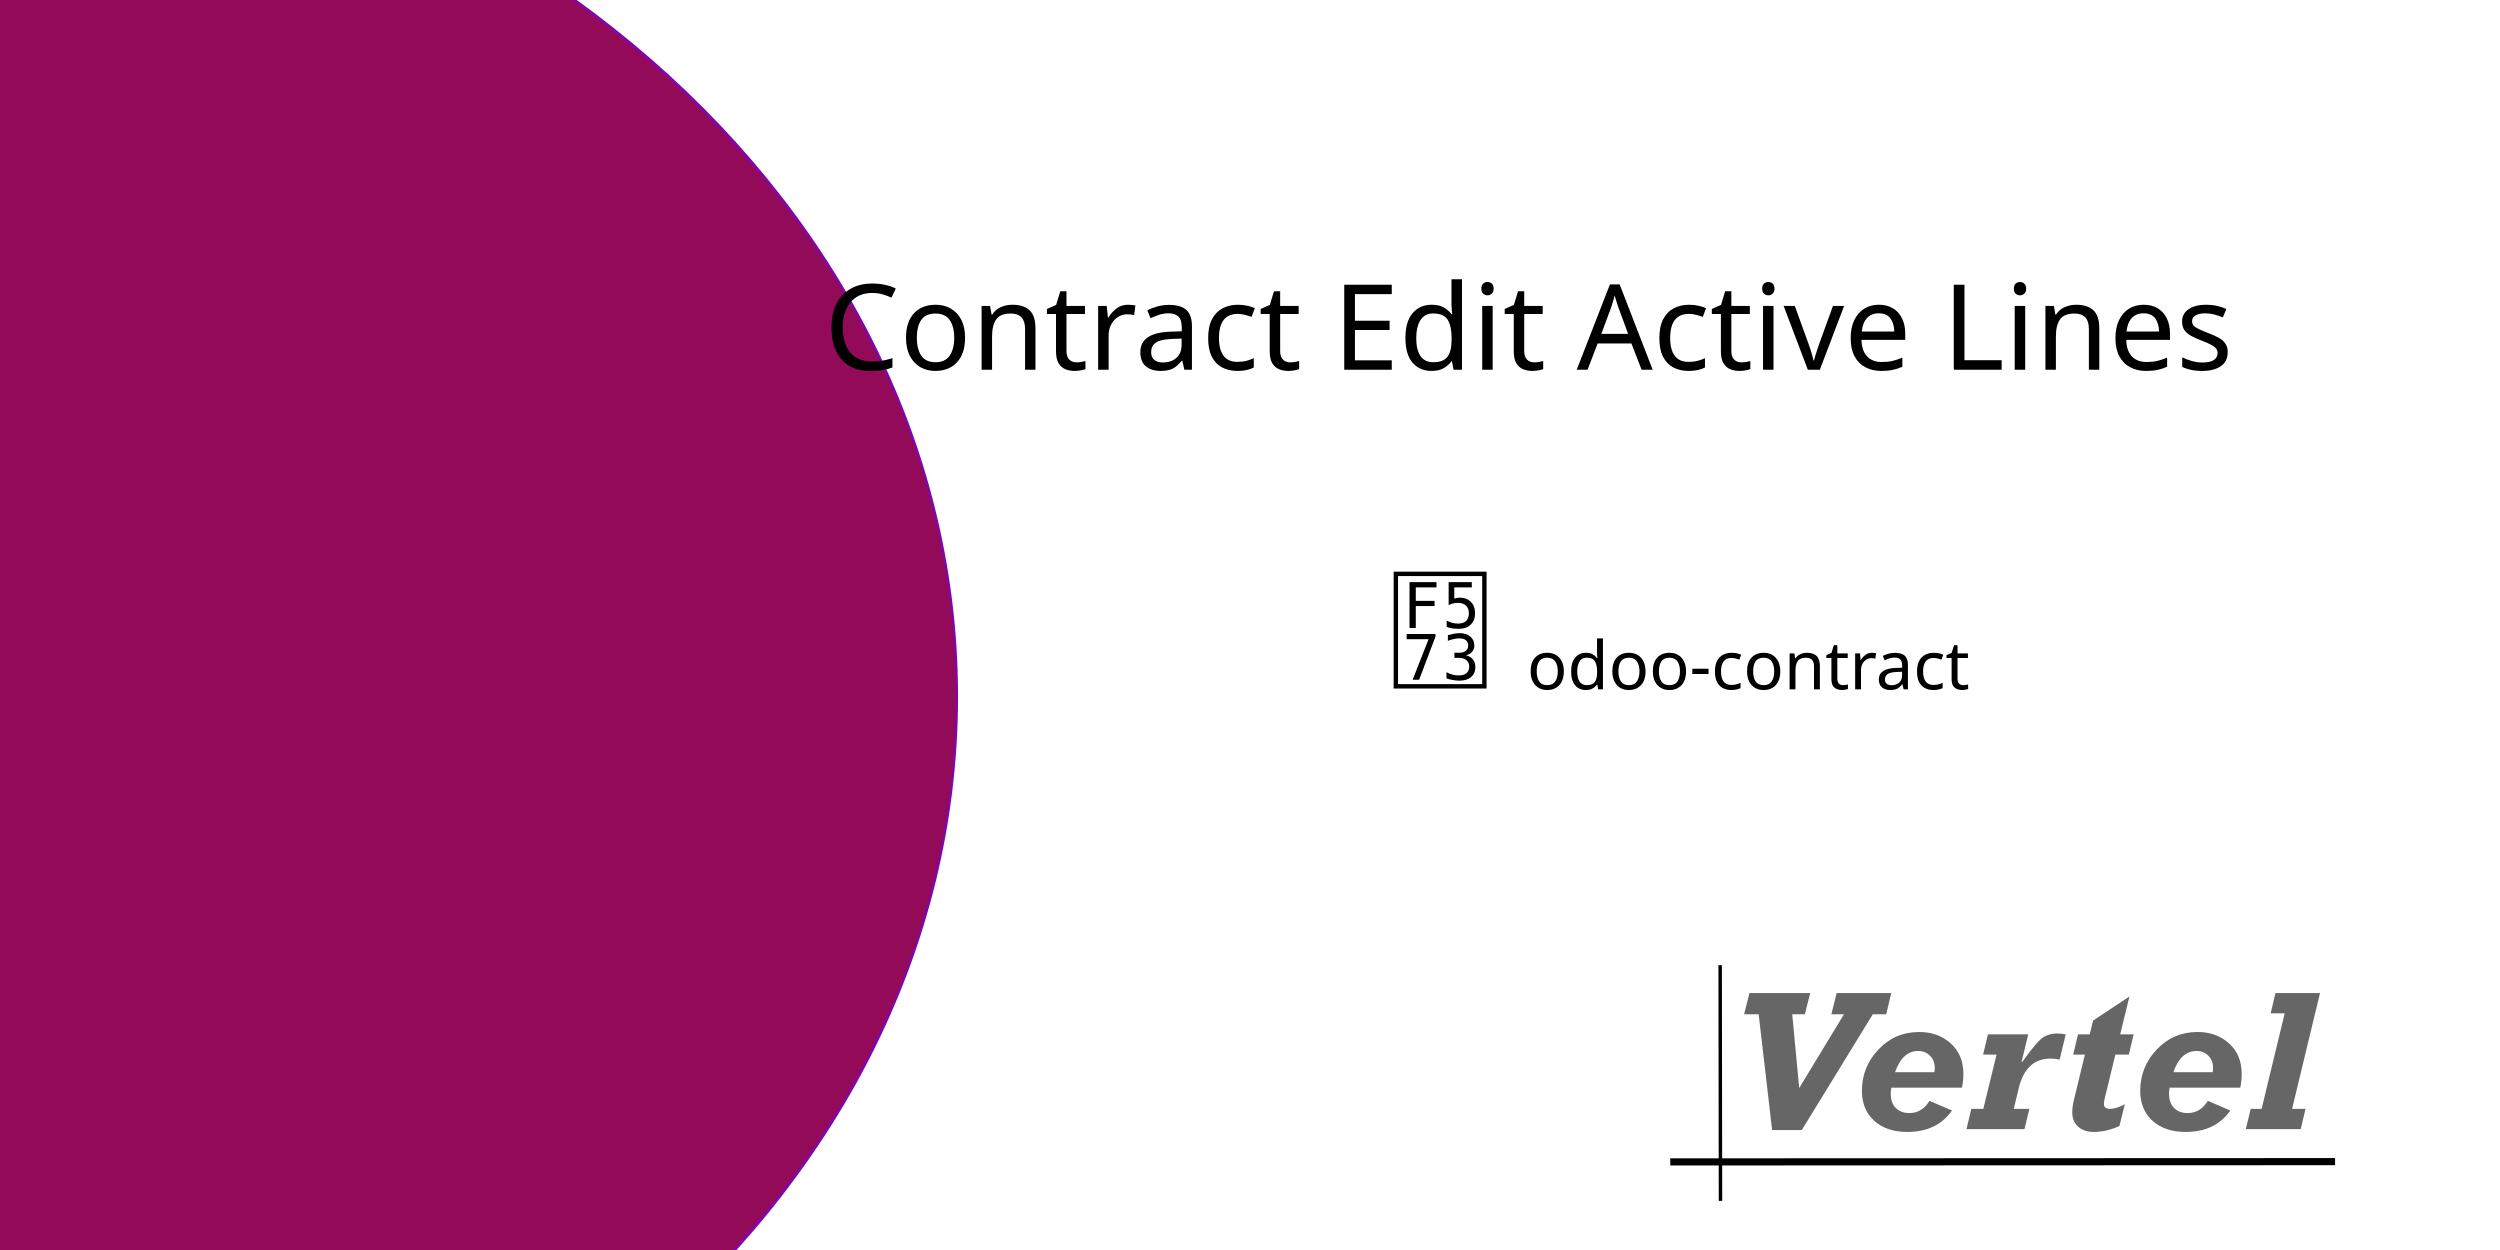
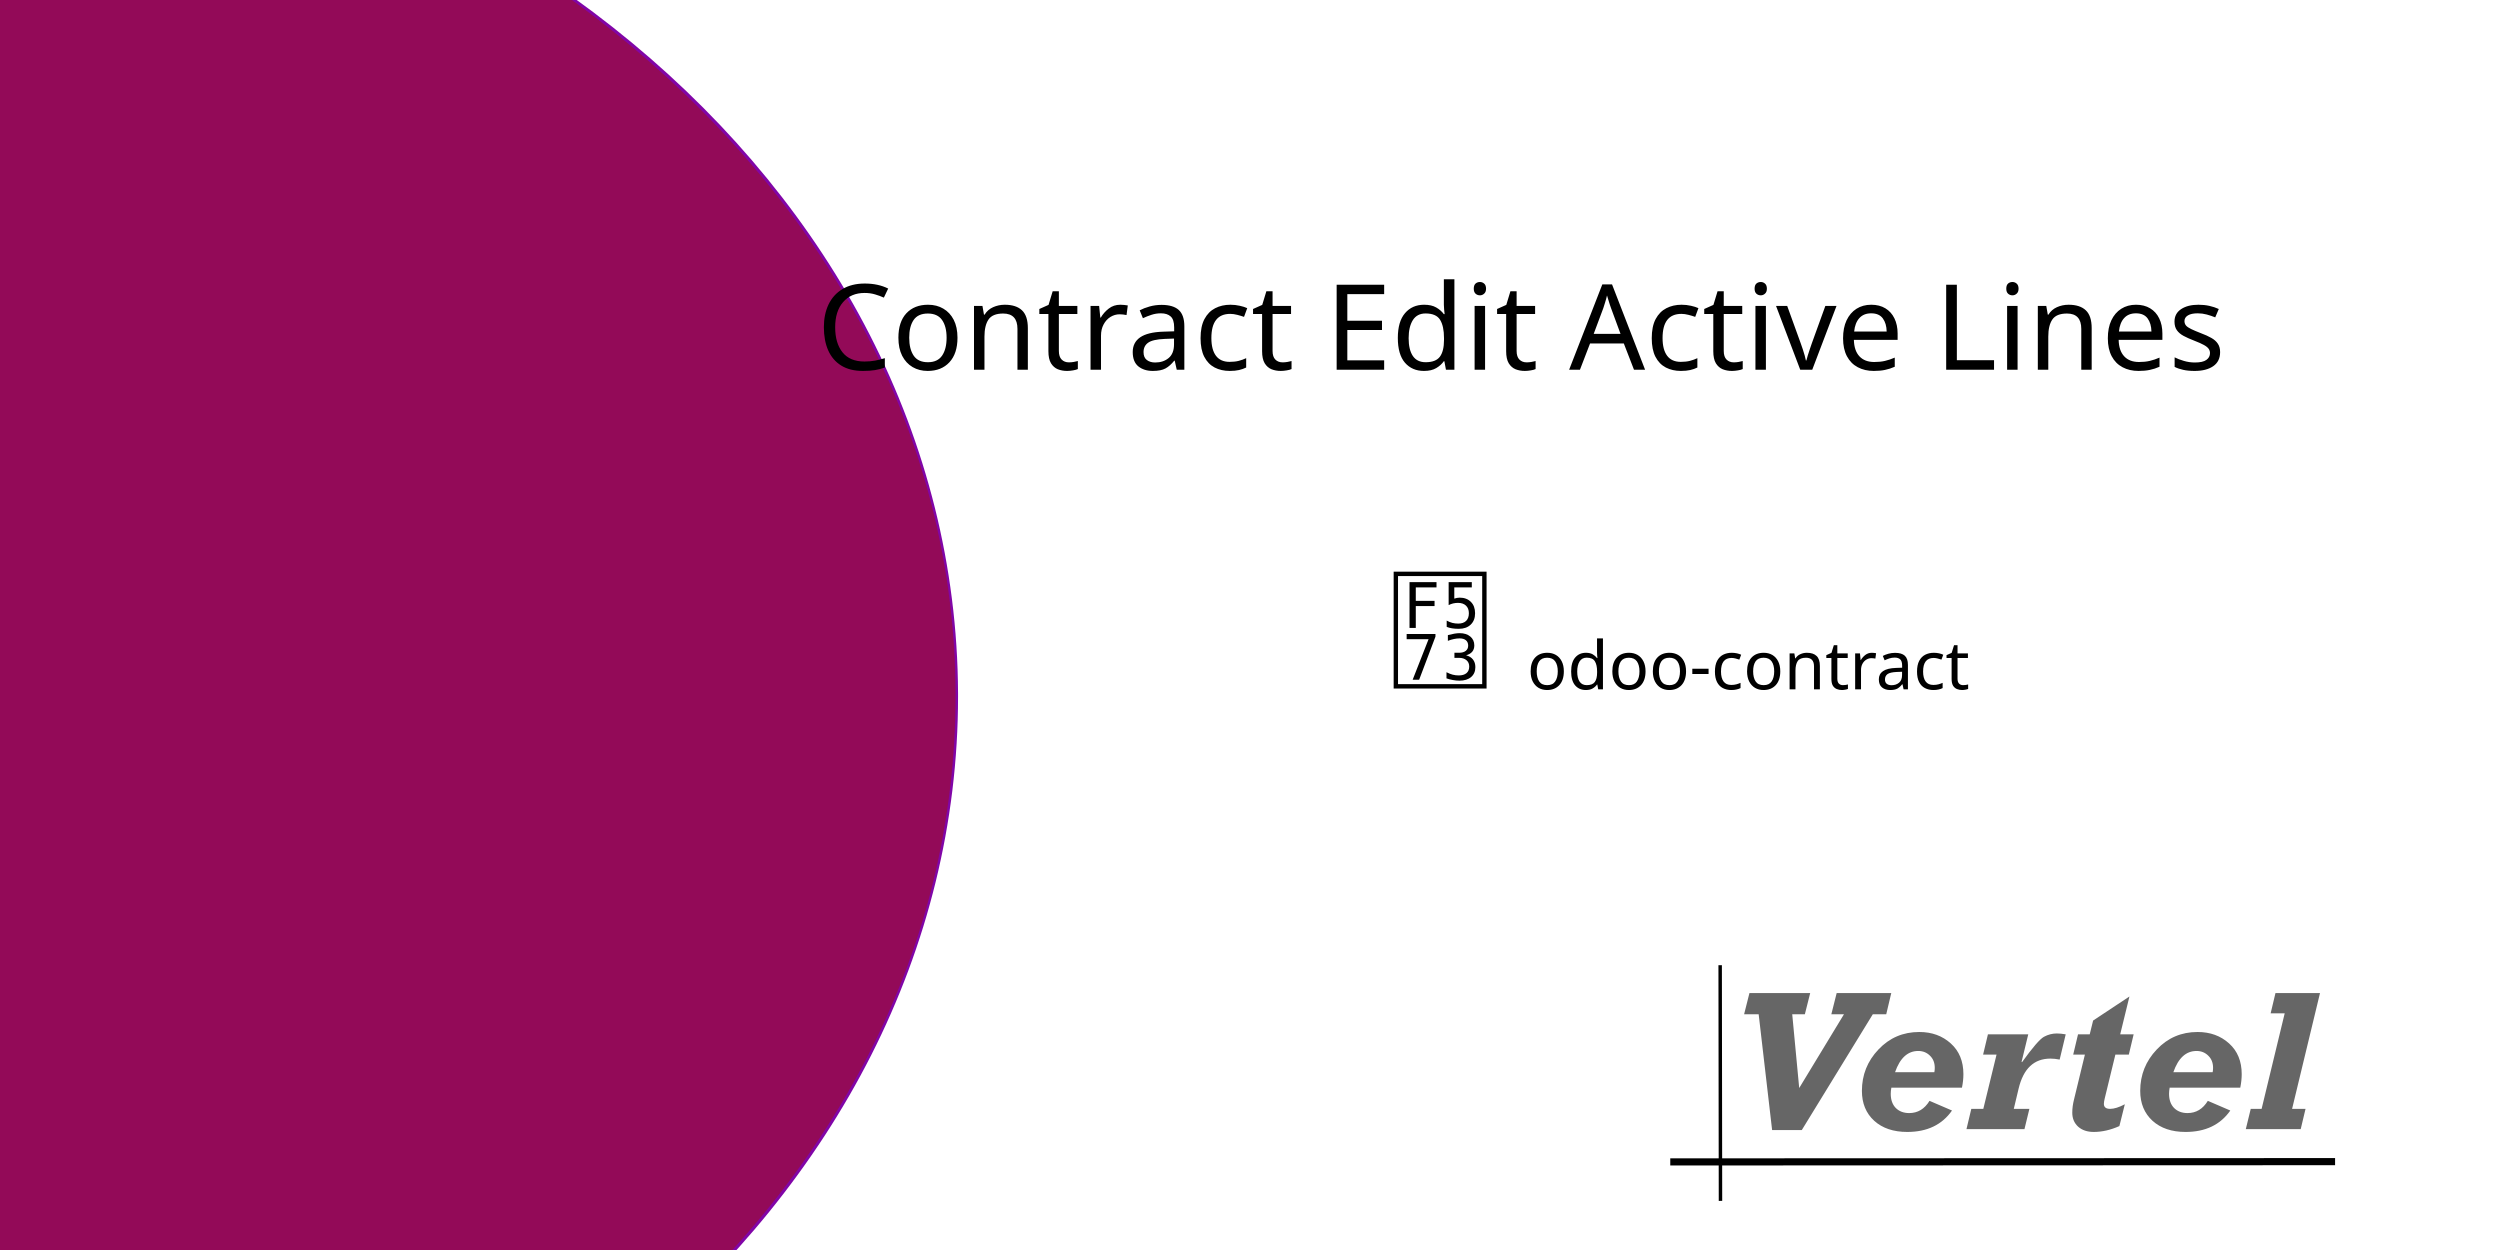
<svg xmlns="http://www.w3.org/2000/svg" width="560px" height="280px" viewBox="0 0 560 280" version="1.1" id="SVGRoot">
  <defs id="defs1502">
    <linearGradient id="linearGradient4211">
      <stop style="stop-color:#930a57;stop-opacity:0.65;" offset="0" id="stop4209" />
    </linearGradient>
  </defs>
  <g id="layer1">
    <g id="g1954" transform="matrix(0.8140175,0,0,1.211041,87.96433,13.73955)" style="stroke-width:1.007">
      <rect y="-17.523" x="-133" height="241.115" width="717.429" id="rect1936" style="opacity:1;vector-effect:none;fill:#ffffff;fill-opacity:1;fill-rule:evenodd;stroke-width:1.007;stroke-linecap:butt;stroke-linejoin:miter;stroke-miterlimit:4;stroke-dasharray:none;stroke-dashoffset:0;stroke-opacity:1" />
    </g>
    <path style="opacity:1;fill:#8105a7;fill-opacity:1;fill-rule:nonzero;stroke:none;stroke-width:1.543;stroke-linejoin:miter;stroke-miterlimit:4;stroke-dasharray:none;stroke-dashoffset:2.498;stroke-opacity:1;paint-order:fill markers stroke" id="path1226" d="M 214.603,156 A 247.603,206.465 0 0 1 -32.791,362.465 247.603,206.465 0 0 1 -280.603,156.348 247.603,206.465 0 0 1 -33.626,-50.464 247.603,206.465 0 0 1 214.602,155.304" />
    <path style="opacity:1;fill:#930a58;fill-opacity:1;stroke:#4b1f50;stroke-opacity:1;stroke-width:0;stroke-miterlimit:4;stroke-dasharray:none" d="m -51.3,361.519 c -98.937,-6.343 -183.741,-61.307 -215.89,-139.926 -5.442,-13.309 -8.941,-26.314 -11.188,-41.589 -2.27,-15.43 -1.508,-43.958 1.557,-58.304 12.904,-60.404 55.915,-112.333 118.4,-142.947 25.918,-12.698 53.105,-21.153 82.215,-25.568 19.953,-3.026 52.933,-3.726 73.407,-1.558 61.621,6.525 115.552,30.504 156.207,69.451 C 202.876,68.471 223.453,130.962 210.051,193.108 198.085,248.6 157.667,298.661 99.805,329.66 56.02,353.118 0.439,364.836 -51.3,361.519 Z" id="path2210" />
    <g id="g1224" transform="matrix(0.5980845,0,0,0.5980845,373.3415,215.8158)">
      <path d="m 216.891,62.041 1.845,-7.582 h 4.074 l 8.648,-35.786 h -5.265 l 1.806,-7.582 h 16.68 l -10.454,43.368 h 5.035 l -1.806,7.582 h -20.562 m -14.22,-10.586 8.417,3.626 c -3.741,5.348 -9.327,8.022 -16.757,8.022 -5.176,-2.4e-5 -9.301,-1.392 -12.376,-4.176 -3.075,-2.808 -4.612,-6.544 -4.612,-11.208 0,-5.983 2.063,-11.147 6.188,-15.494 4.125,-4.371 9.224,-6.557 15.297,-6.557 4.715,2.4e-5 8.648,1.429 11.799,4.286 3.152,2.833 4.727,6.666 4.727,11.501 -6e-5,1.612 -0.179,3.297 -0.538,5.055 h -26.442 c -0.154,0.806 -0.231,1.575 -0.231,2.308 -3e-5,2.247 0.628,4.017 1.883,5.311 1.281,1.27 2.959,1.905 5.035,1.905 3.203,0 5.739,-1.526 7.61,-4.579 M 189.756,40.723 h 14.72 c 0.102,-0.537 0.154,-1.074 0.154,-1.612 -2e-5,-1.905 -0.602,-3.431 -1.806,-4.579 -1.179,-1.172 -2.639,-1.758 -4.381,-1.758 -3.946,2.4e-5 -6.841,2.649 -8.686,7.948 m -18.179,12.014 -2.037,8.168 c -3.28,1.465 -6.483,2.198 -9.608,2.198 -2.409,-2.4e-5 -4.356,-0.659 -5.842,-1.978 -1.461,-1.343 -2.191,-3.089 -2.191,-5.238 0,-1.587 0.218,-3.236 0.653,-4.945 l 4.074,-16.813 h -4.381 l 1.806,-7.582 h 4.381 l 1.268,-5.165 13.606,-9.011 -3.459,14.175 h 5.035 l -1.806,7.582 h -5.035 l -3.997,16.446 c -0.205,0.83 -0.307,1.502 -0.307,2.015 -3e-5,1.245 0.781,1.868 2.344,1.868 1.486,0 3.318,-0.574 5.496,-1.722 m -59.303,9.304 1.806,-7.582 h 4.497 l 4.958,-20.329 h -5.035 l 1.806,-7.582 h 15.104 l -2.498,10.293 0.154,0.147 c 3.971,-5.519 6.713,-8.693 8.225,-9.523 1.537,-0.83 3.139,-1.245 4.804,-1.245 0.974,4.8e-5 2.088,0.11 3.344,0.33 l -2.268,9.45 c -1.23,-0.244 -2.383,-0.366 -3.459,-0.366 -6.149,2.4e-5 -10.121,3.748 -11.914,11.245 l -1.806,7.582 h 5.842 l -1.845,7.582 h -21.715 m -13.836,-10.586 8.417,3.626 c -3.741,5.348 -9.327,8.022 -16.757,8.022 -5.176,-2.4e-5 -9.301,-1.392 -12.376,-4.176 -3.075,-2.808 -4.612,-6.544 -4.612,-11.208 -8e-6,-5.983 2.063,-11.147 6.188,-15.494 4.125,-4.371 9.224,-6.557 15.297,-6.557 4.715,2.4e-5 8.648,1.429 11.799,4.286 3.152,2.833 4.727,6.666 4.727,11.501 -5e-5,1.612 -0.179,3.297 -0.538,5.055 H 84.14 c -0.154,0.806 -0.231,1.575 -0.231,2.308 -1.2e-5,2.247 0.628,4.017 1.883,5.311 1.281,1.27 2.959,1.905 5.035,1.905 3.203,0 5.739,-1.526 7.61,-4.579 M 85.524,40.723 h 14.72 c 0.102,-0.537 0.154,-1.074 0.154,-1.612 -4e-5,-1.905 -0.602,-3.431 -1.806,-4.579 -1.179,-1.172 -2.639,-1.758 -4.381,-1.758 -3.946,2.4e-5 -6.841,2.649 -8.686,7.948 M 39.48,62.407 34.445,19.039 h -5.458 l 1.999,-7.948 h 22.753 l -1.999,7.948 H 47.013 l 2.614,27.618 16.757,-27.618 h -4.727 l 1.999,-7.948 H 84.102 l -1.883,7.948 H 77.184 L 50.588,62.407 H 39.48" style="font-style:italic;font-variant:normal;font-weight:bold;font-stretch:normal;font-size:32px;font-family:Rockwell;writing-mode:lr-tb;text-anchor:start;fill:#666666;fill-opacity:1;stroke:none;stroke-width:3pt;stroke-linecap:butt;stroke-linejoin:miter;stroke-opacity:1" id="text1583" />
      <path d="m 20.023,0.646 0.118,88.281" style="fill:#000000;fill-opacity:0.738;fill-rule:evenodd;stroke:#000000;stroke-width:1.293;stroke-linecap:butt;stroke-linejoin:round;stroke-miterlimit:4;stroke-opacity:1" id="path1586" />
      <path d="M 1.335,74.326 250.328,74.222" style="fill:#000000;fill-opacity:0.738;fill-rule:evenodd;stroke:#000000;stroke-width:2.67;stroke-linecap:butt;stroke-linejoin:round;stroke-miterlimit:4;stroke-opacity:1" id="path1587" />
    </g>
-     <text xml:space="preserve" style="font-style:normal;font-variant:normal;font-weight:normal;font-stretch:normal;font-size:15px;line-height:125%;font-family:Ubuntu;-inkscape-font-specification:'Ubuntu, Normal';text-align:end;letter-spacing:0px;word-spacing:0px;writing-mode:lr-tb;text-anchor:end;fill:#000000;fill-opacity:1;stroke:none;stroke-width:1px;stroke-linecap:butt;stroke-linejoin:miter;stroke-opacity:1" x="519.706" y="82.823" id="text2035">
-       <tspan x="519.706" y="82.823" style="font-style:normal;font-variant:normal;font-weight:normal;font-stretch:normal;font-size:26.667px;font-family:Ubuntu;-inkscape-font-specification:'Ubuntu, Normal';font-variant-ligatures:normal;font-variant-caps:normal;font-variant-numeric:normal;font-feature-settings:normal;text-align:end;writing-mode:lr-tb;text-anchor:end;stroke-width:1px" id="tspan2047">Contract Edit Active Lines</tspan>
+     <text xml:space="preserve" style="font-style:normal;font-variant:normal;font-weight:normal;font-stretch:normal;font-size:15px;line-height:125%;font-family:Ubuntu;-inkscape-font-specification:'Ubuntu, Normal';text-align:end;letter-spacing:0px;word-spacing:0px;writing-mode:lr-tb;text-anchor:end;fill:#000000;fill-opacity:1;stroke:none;stroke-width:1px;stroke-linecap:butt;stroke-linejoin:miter;stroke-opacity:1" x="518.0" y="82.823" id="text2035">
+       <tspan x="518.0" y="82.823" style="font-style:normal;font-variant:normal;font-weight:normal;font-stretch:normal;font-size:26.667px;font-family:Ubuntu;-inkscape-font-specification:'Ubuntu, Normal';font-variant-ligatures:normal;font-variant-caps:normal;font-variant-numeric:normal;font-feature-settings:normal;text-align:end;writing-mode:lr-tb;text-anchor:end;stroke-width:1px" id="tspan2047">Contract Edit Active Lines</tspan>
    </text>
    <flowRoot xml:space="preserve" id="flowRoot892" style="font-style:normal;font-variant:normal;font-weight:500;font-stretch:normal;font-size:53.333px;line-height:1.25;font-family:'Futura PT';-inkscape-font-specification:'Futura PT, Medium';font-variant-ligatures:normal;font-variant-caps:normal;font-variant-numeric:normal;font-feature-settings:normal;text-align:start;letter-spacing:0px;word-spacing:0px;writing-mode:lr-tb;text-anchor:start;fill:#000000;fill-opacity:1;stroke:none">
      <flowRegion id="flowRegion894">
        <rect id="rect896" width="165" height="57" x="276" y="-57" />
      </flowRegion>
      <flowPara id="flowPara898"></flowPara>
    </flowRoot>
    <text xml:space="preserve" style="font-style:normal;font-variant:normal;font-weight:normal;font-stretch:normal;font-size:15px;line-height:125%;font-family:Ubuntu;-inkscape-font-specification:'Ubuntu, Normal';text-align:start;letter-spacing:0px;word-spacing:0px;writing-mode:lr-tb;text-anchor:start;fill:#000000;fill-opacity:1;stroke:none;stroke-width:1px;stroke-linecap:butt;stroke-linejoin:miter;stroke-opacity:1" x="342.035" y="154.41" id="text2039">
      <tspan x="342.035" y="154.41" style="stroke-width:1px" id="tspan2041">odoo-contract</tspan>
    </text>
    <text xml:space="preserve" style="font-style:normal;font-variant:normal;font-weight:500;font-stretch:normal;font-size:30.933px;line-height:1.25;font-family:'Futura PT';-inkscape-font-specification:'Futura PT, Medium';font-variant-ligatures:normal;font-variant-caps:normal;font-variant-numeric:normal;font-feature-settings:normal;text-align:start;letter-spacing:0px;word-spacing:0px;writing-mode:lr-tb;text-anchor:start;fill:#000000;fill-opacity:1;stroke:none;stroke-width:1" x="311.2" y="152.267" id="text834">
      <tspan id="tspan832" x="311.2" y="152.267" style="stroke-width:1"></tspan>
    </text>
  </g>
</svg>
